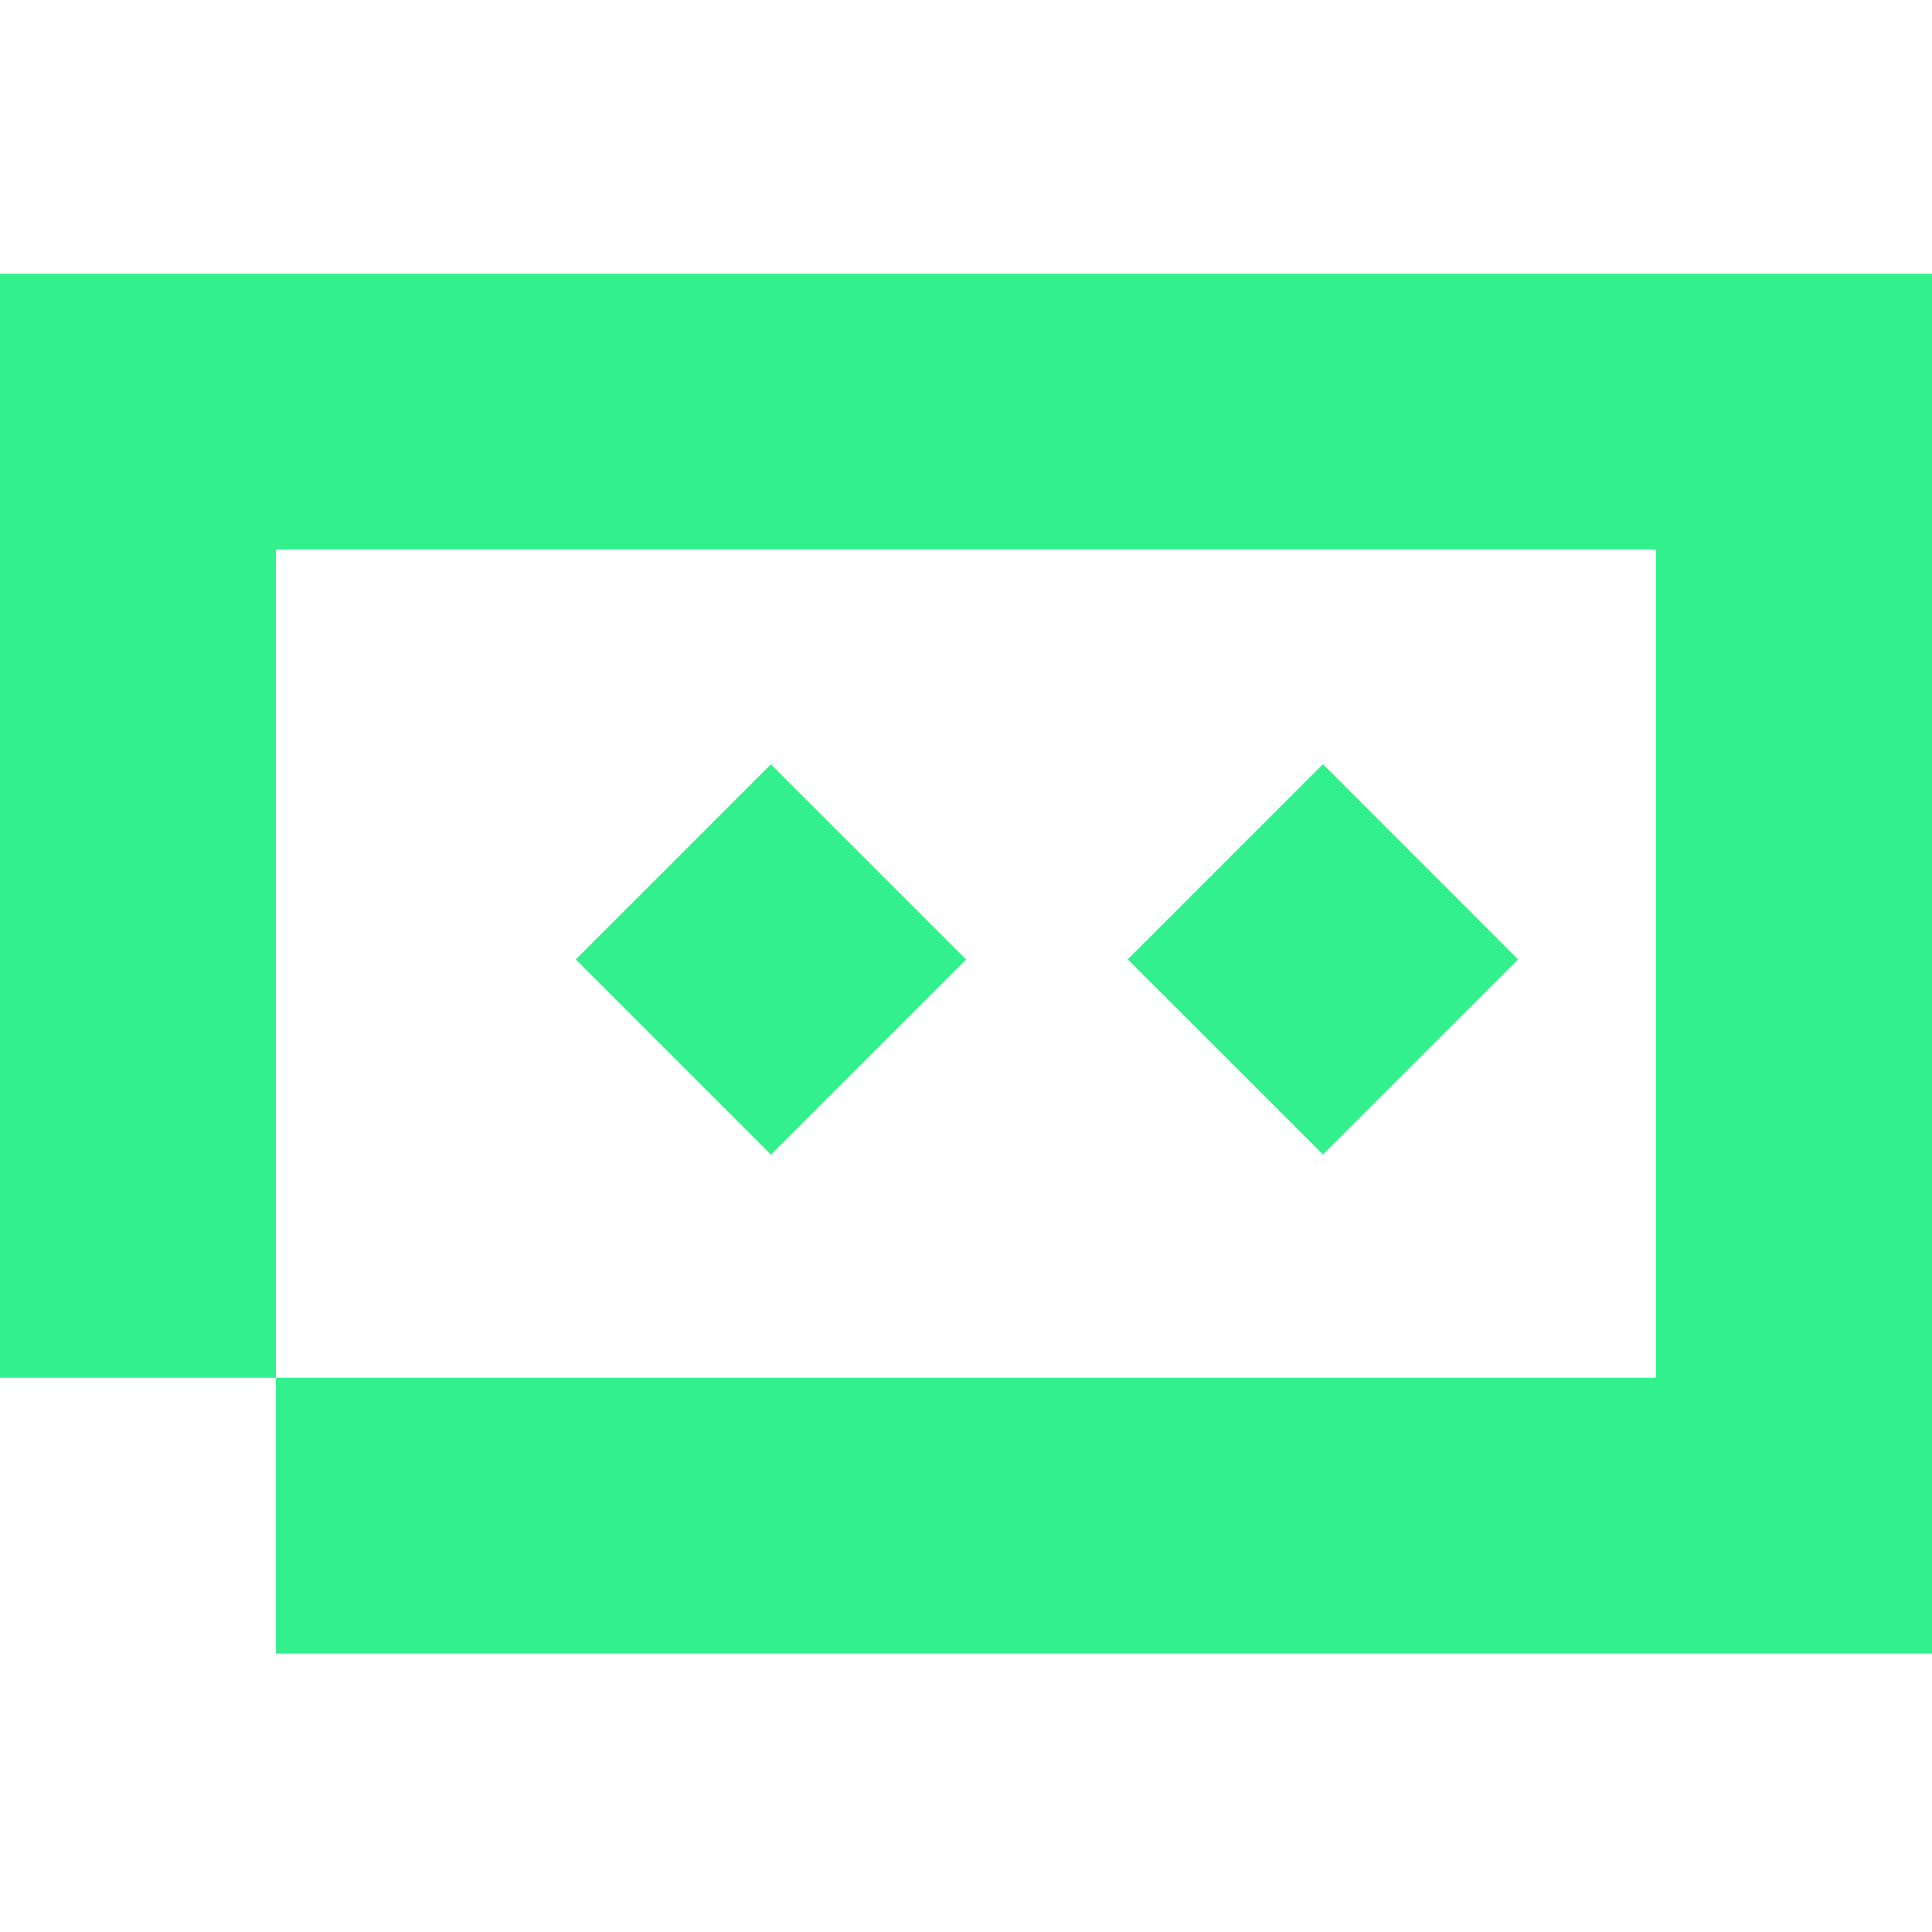
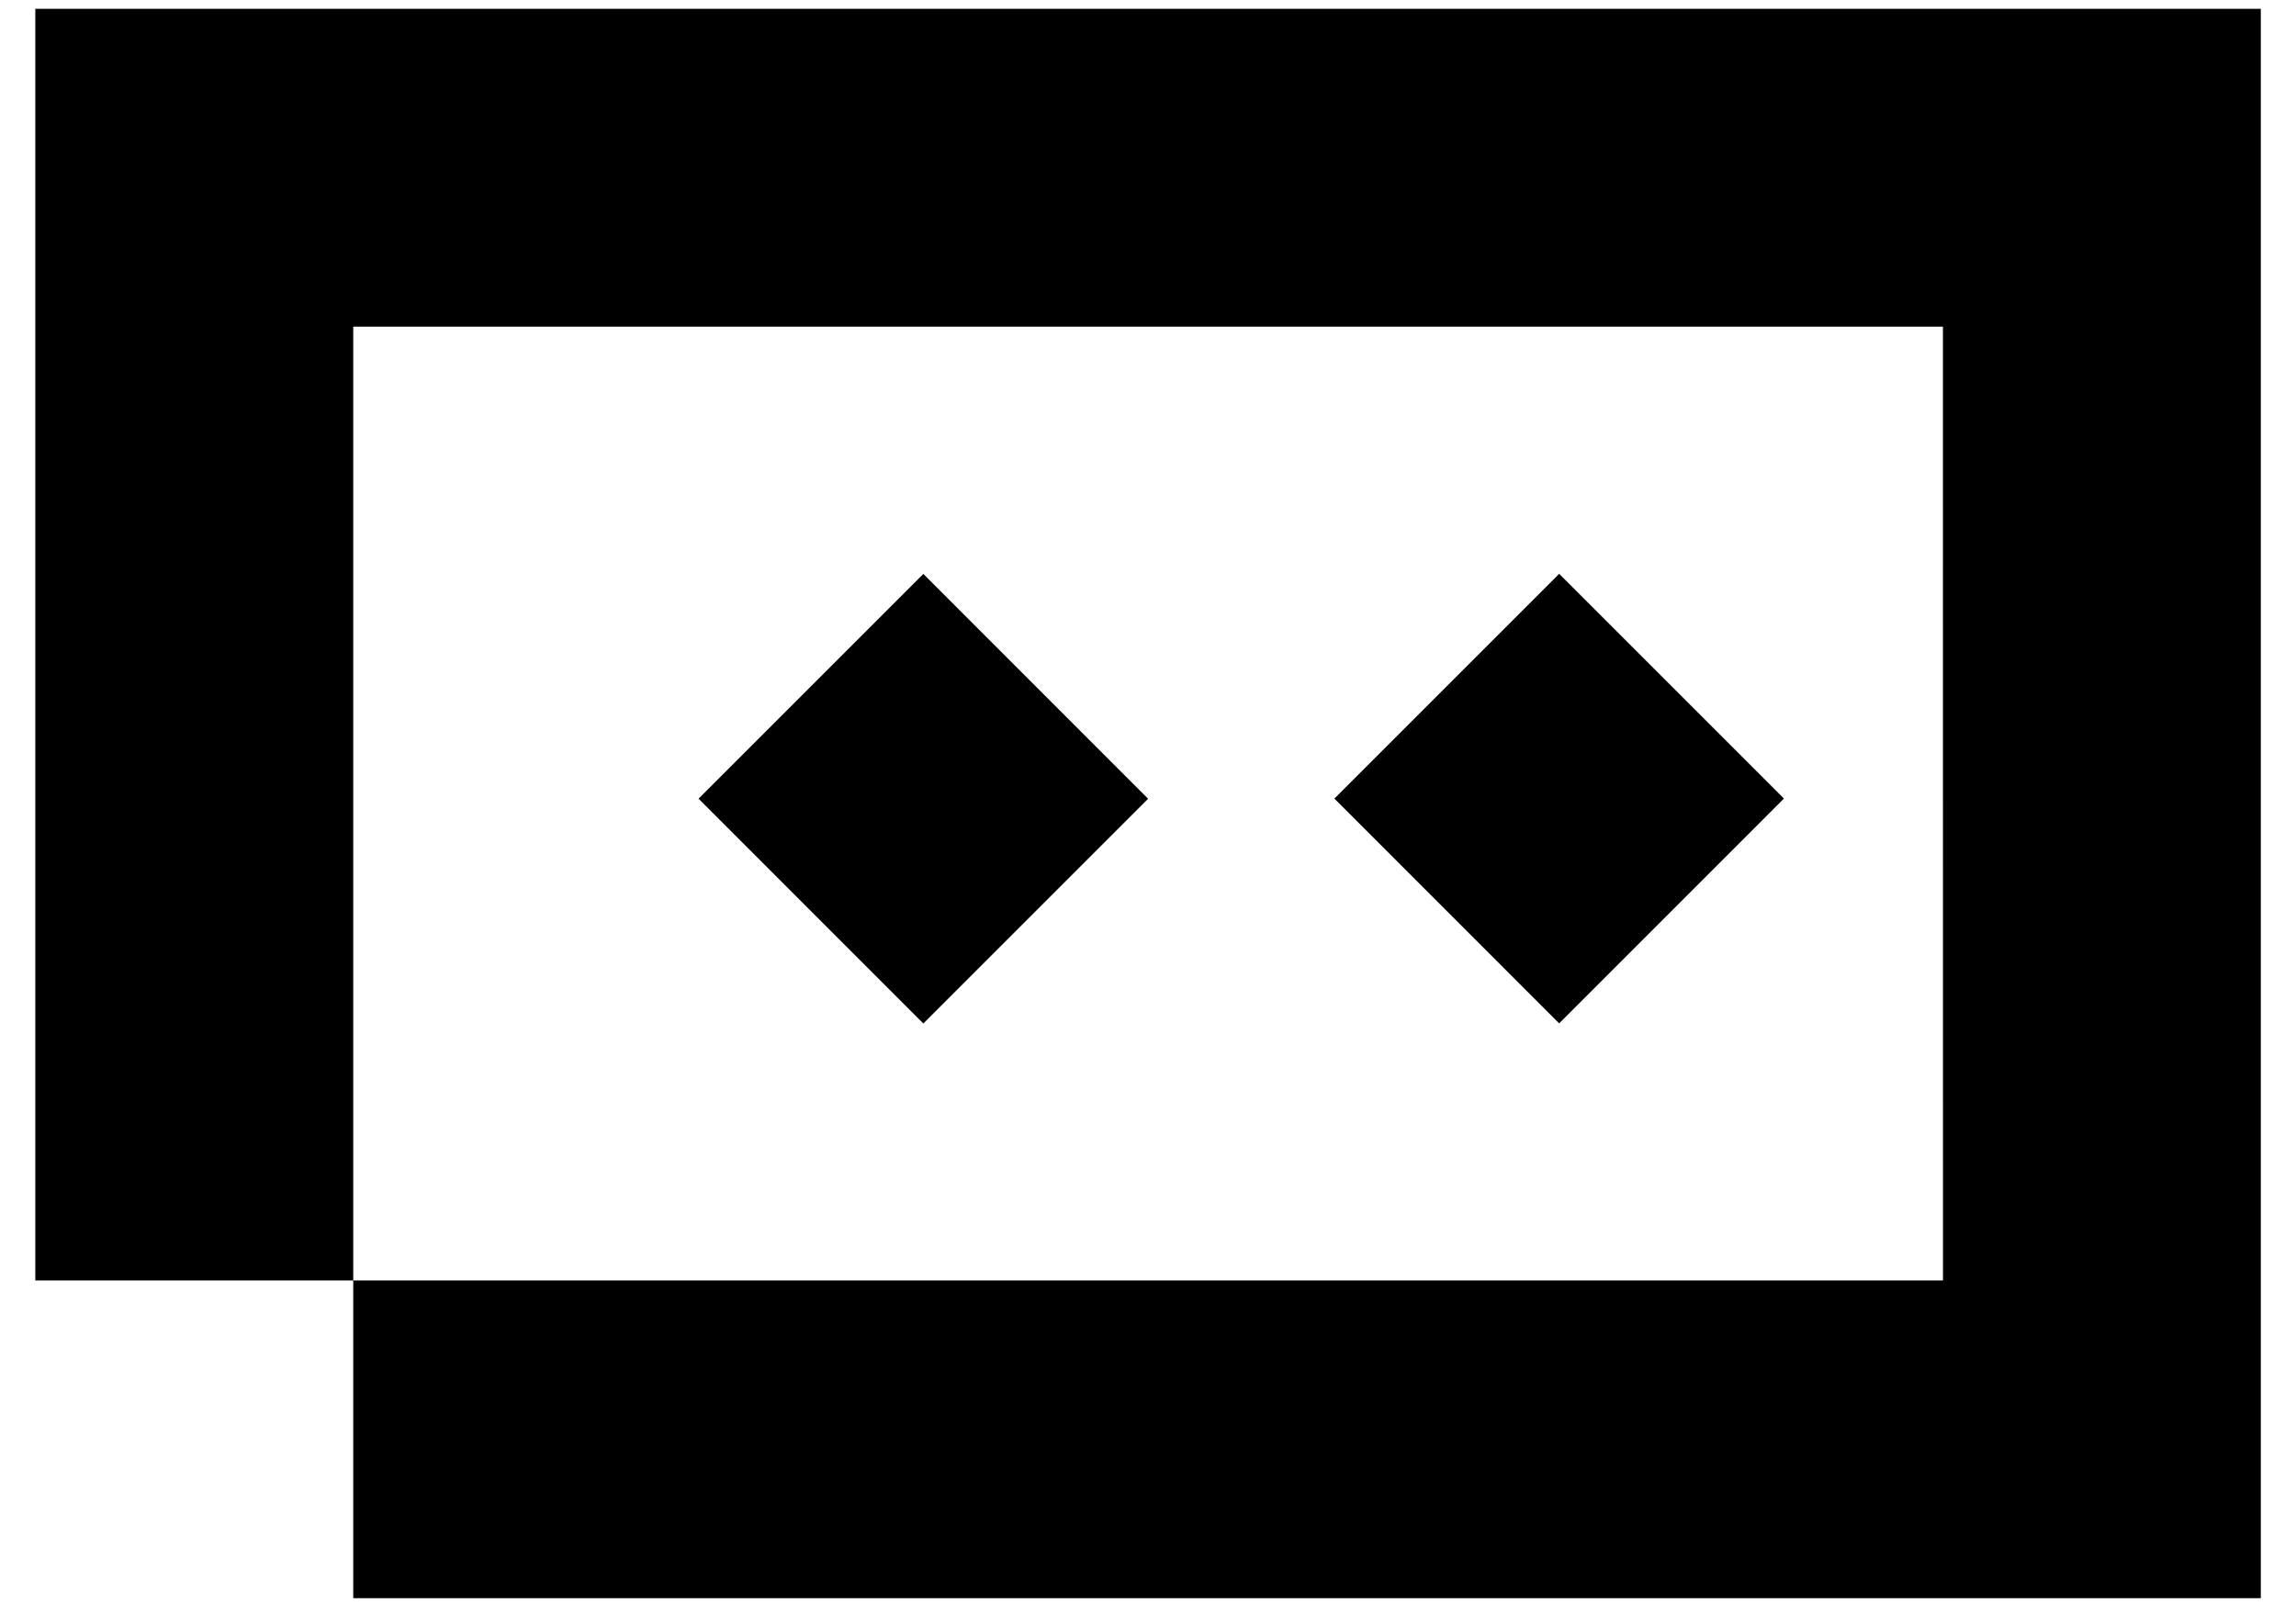
- <svg xmlns="http://www.w3.org/2000/svg" viewBox="0 0 24 24">
-   <path fill="#32F08C" d="M24 20.541H3.428v-3.426H0V3.4h24V20.54zM3.428 17.115h17.144V6.827H3.428v10.288zm8.573-5.196l-2.425 2.424-2.424-2.424 2.424-2.424 2.425 2.424zm6.857-.001l-2.424 2.423-2.425-2.423 2.425-2.425 2.424 2.425z" />
+ <svg xmlns="http://www.w3.org/2000/svg" viewBox="0 0 40 28" fill="none">
+   <path fill="#000" d="M39.387 5.692V.154H.615V22.31h5.539v5.536h33.233V5.69zM33.85 22.31H6.154V5.692h27.695z" />
+   <path fill="#000" d="m16.086 10-3.916 3.916 3.916 3.917 3.916-3.916zM27.163 9.998l-3.916 3.916 3.916 3.917 3.916-3.917z" />
</svg>
